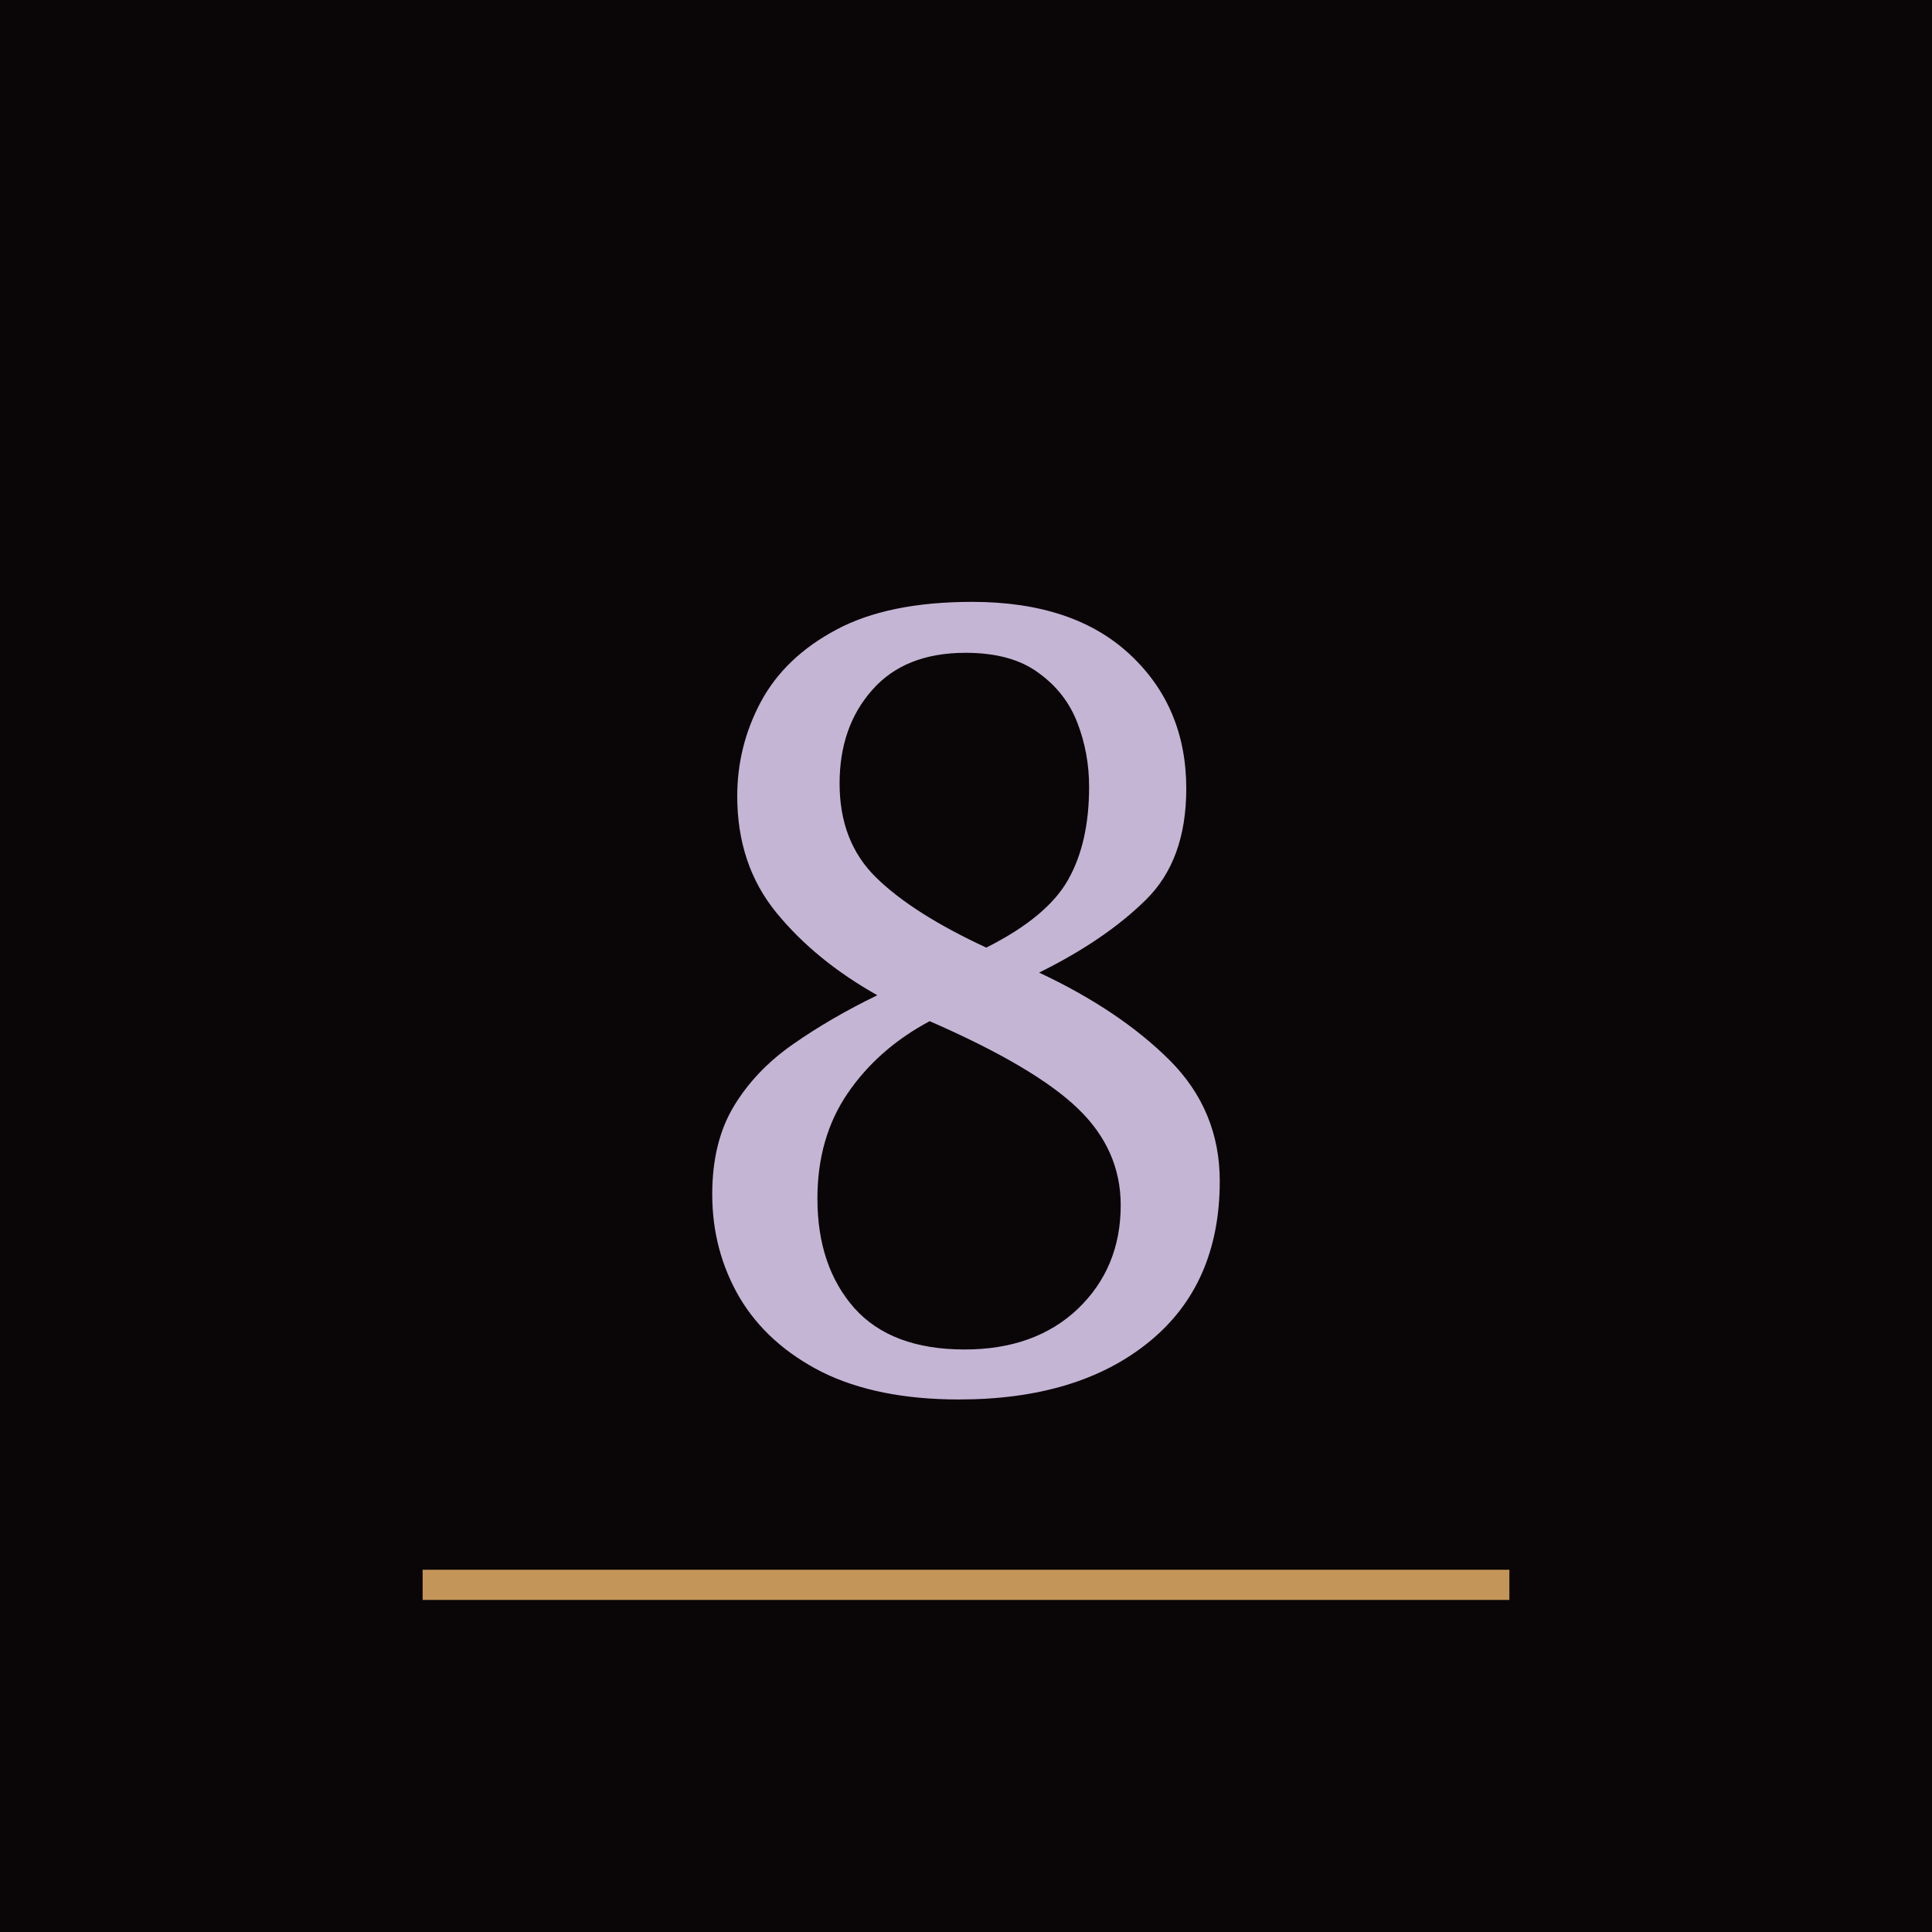
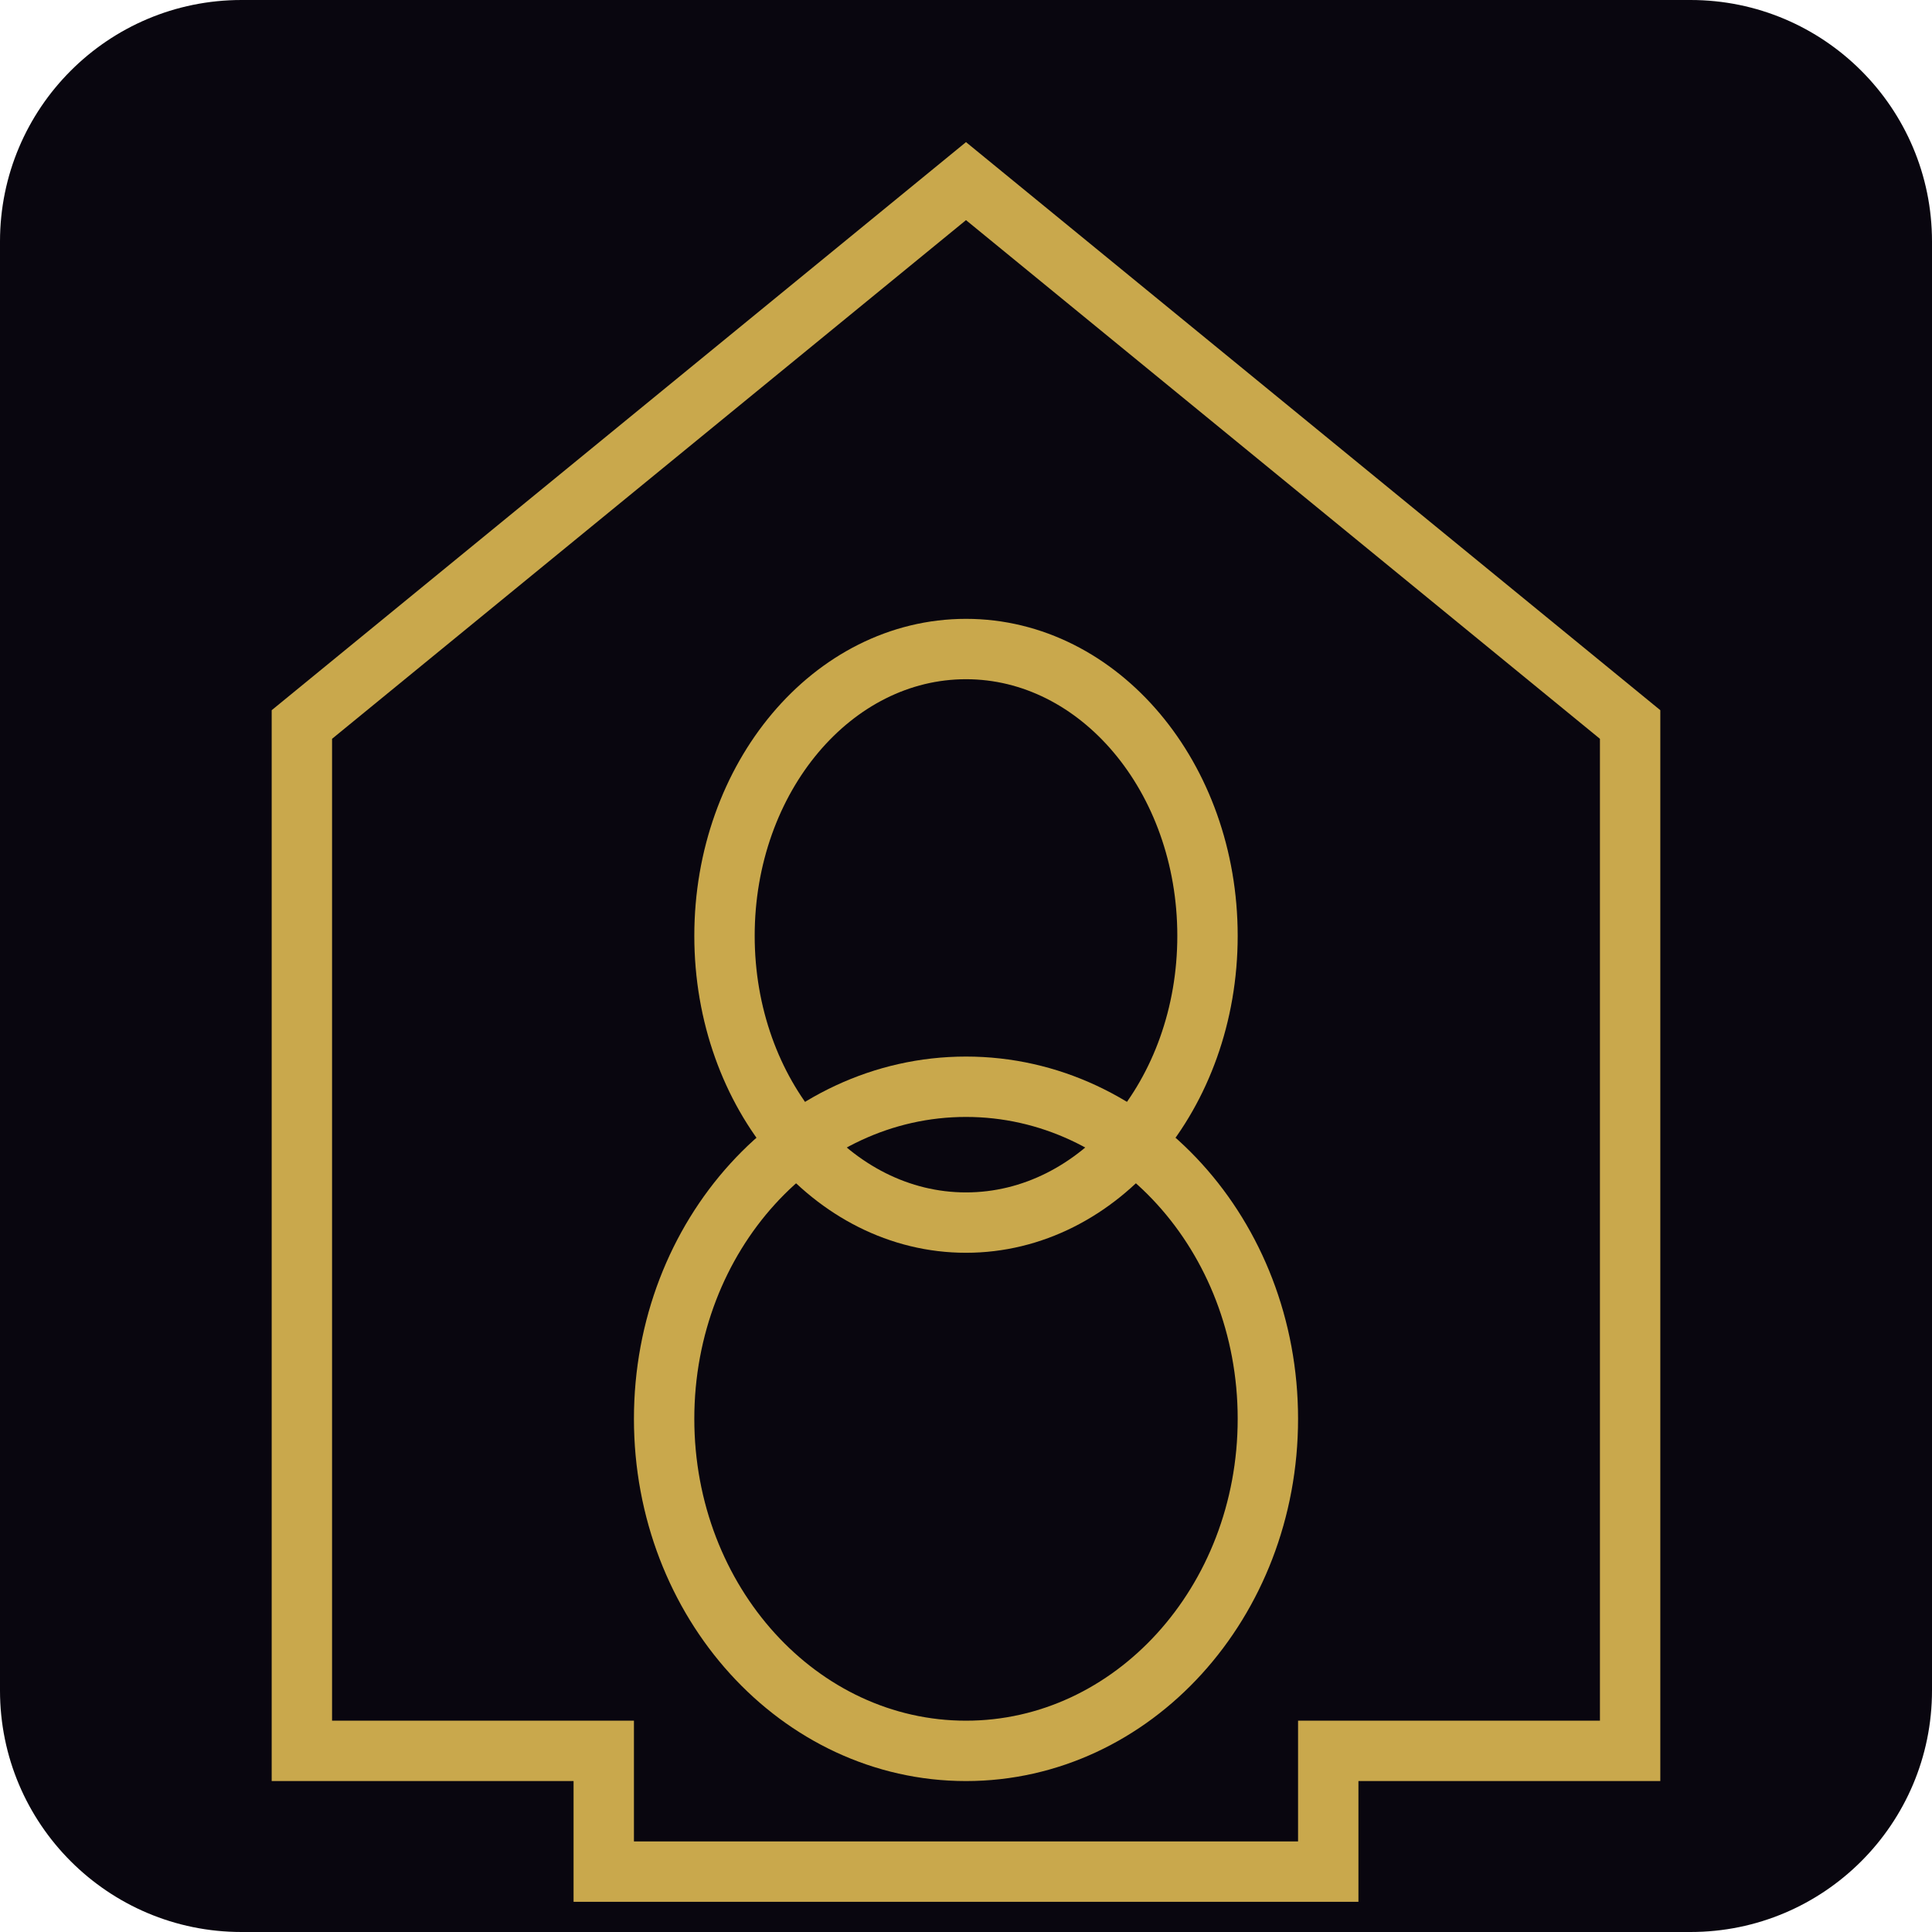
<svg xmlns="http://www.w3.org/2000/svg" viewBox="0 0 64 64">
-   <rect width="64" height="64" fill="#0A0507" />
-   <text x="32" y="46" font-family="Georgia, serif" font-size="36" font-weight="400" text-anchor="middle" fill="#C4B5D5" letter-spacing="-1">8</text>
-   <rect x="14" y="52" width="36" height="1" fill="#C49558" />
+   <rect width="64" height="64" fill="#09060F" rx="8" />
+   <path d="M32 6 L54 24 L54 58 L44 58 L44 62 L20 62 L20 58 L10 58 L10 24 Z" stroke="#C9A84C" stroke-width="2" fill="none" stroke-linejoin="miter" />
+   <ellipse cx="32" cy="31" rx="8" ry="9.5" stroke="#C9A84C" stroke-width="2" fill="none" />
+   <ellipse cx="32" cy="47" rx="10" ry="11" stroke="#C9A84C" stroke-width="2" fill="none" />
</svg>
